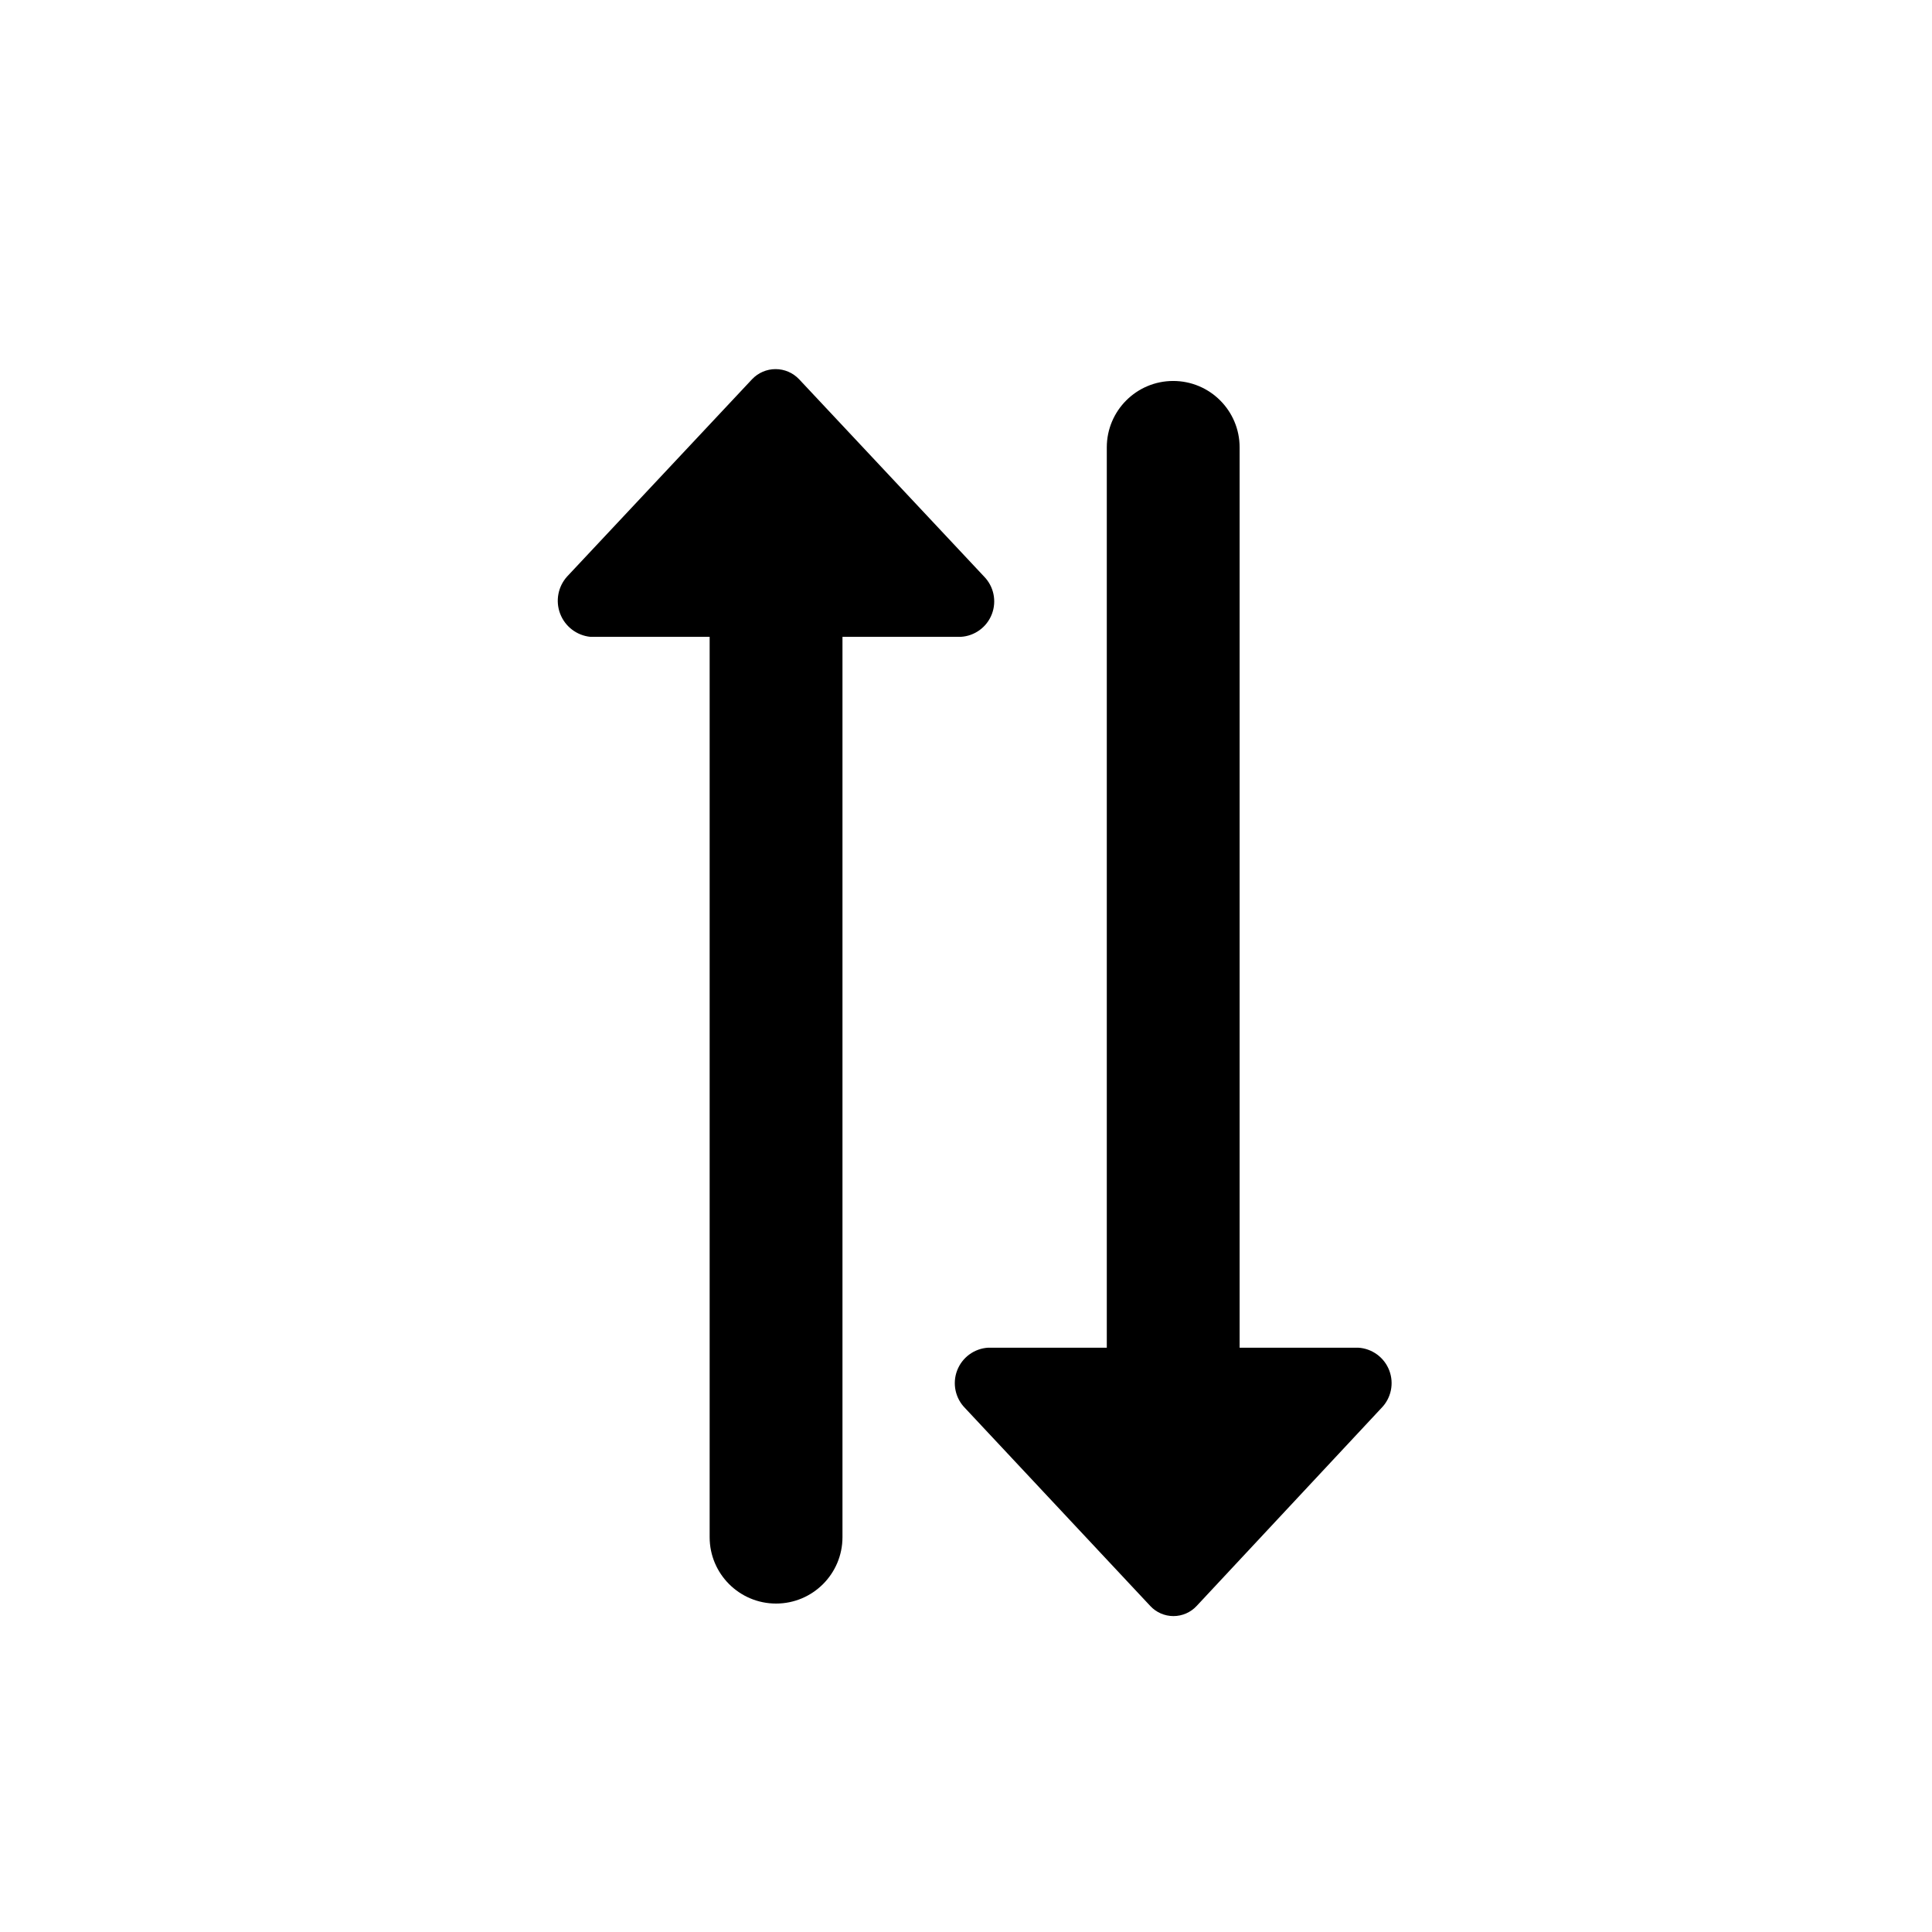
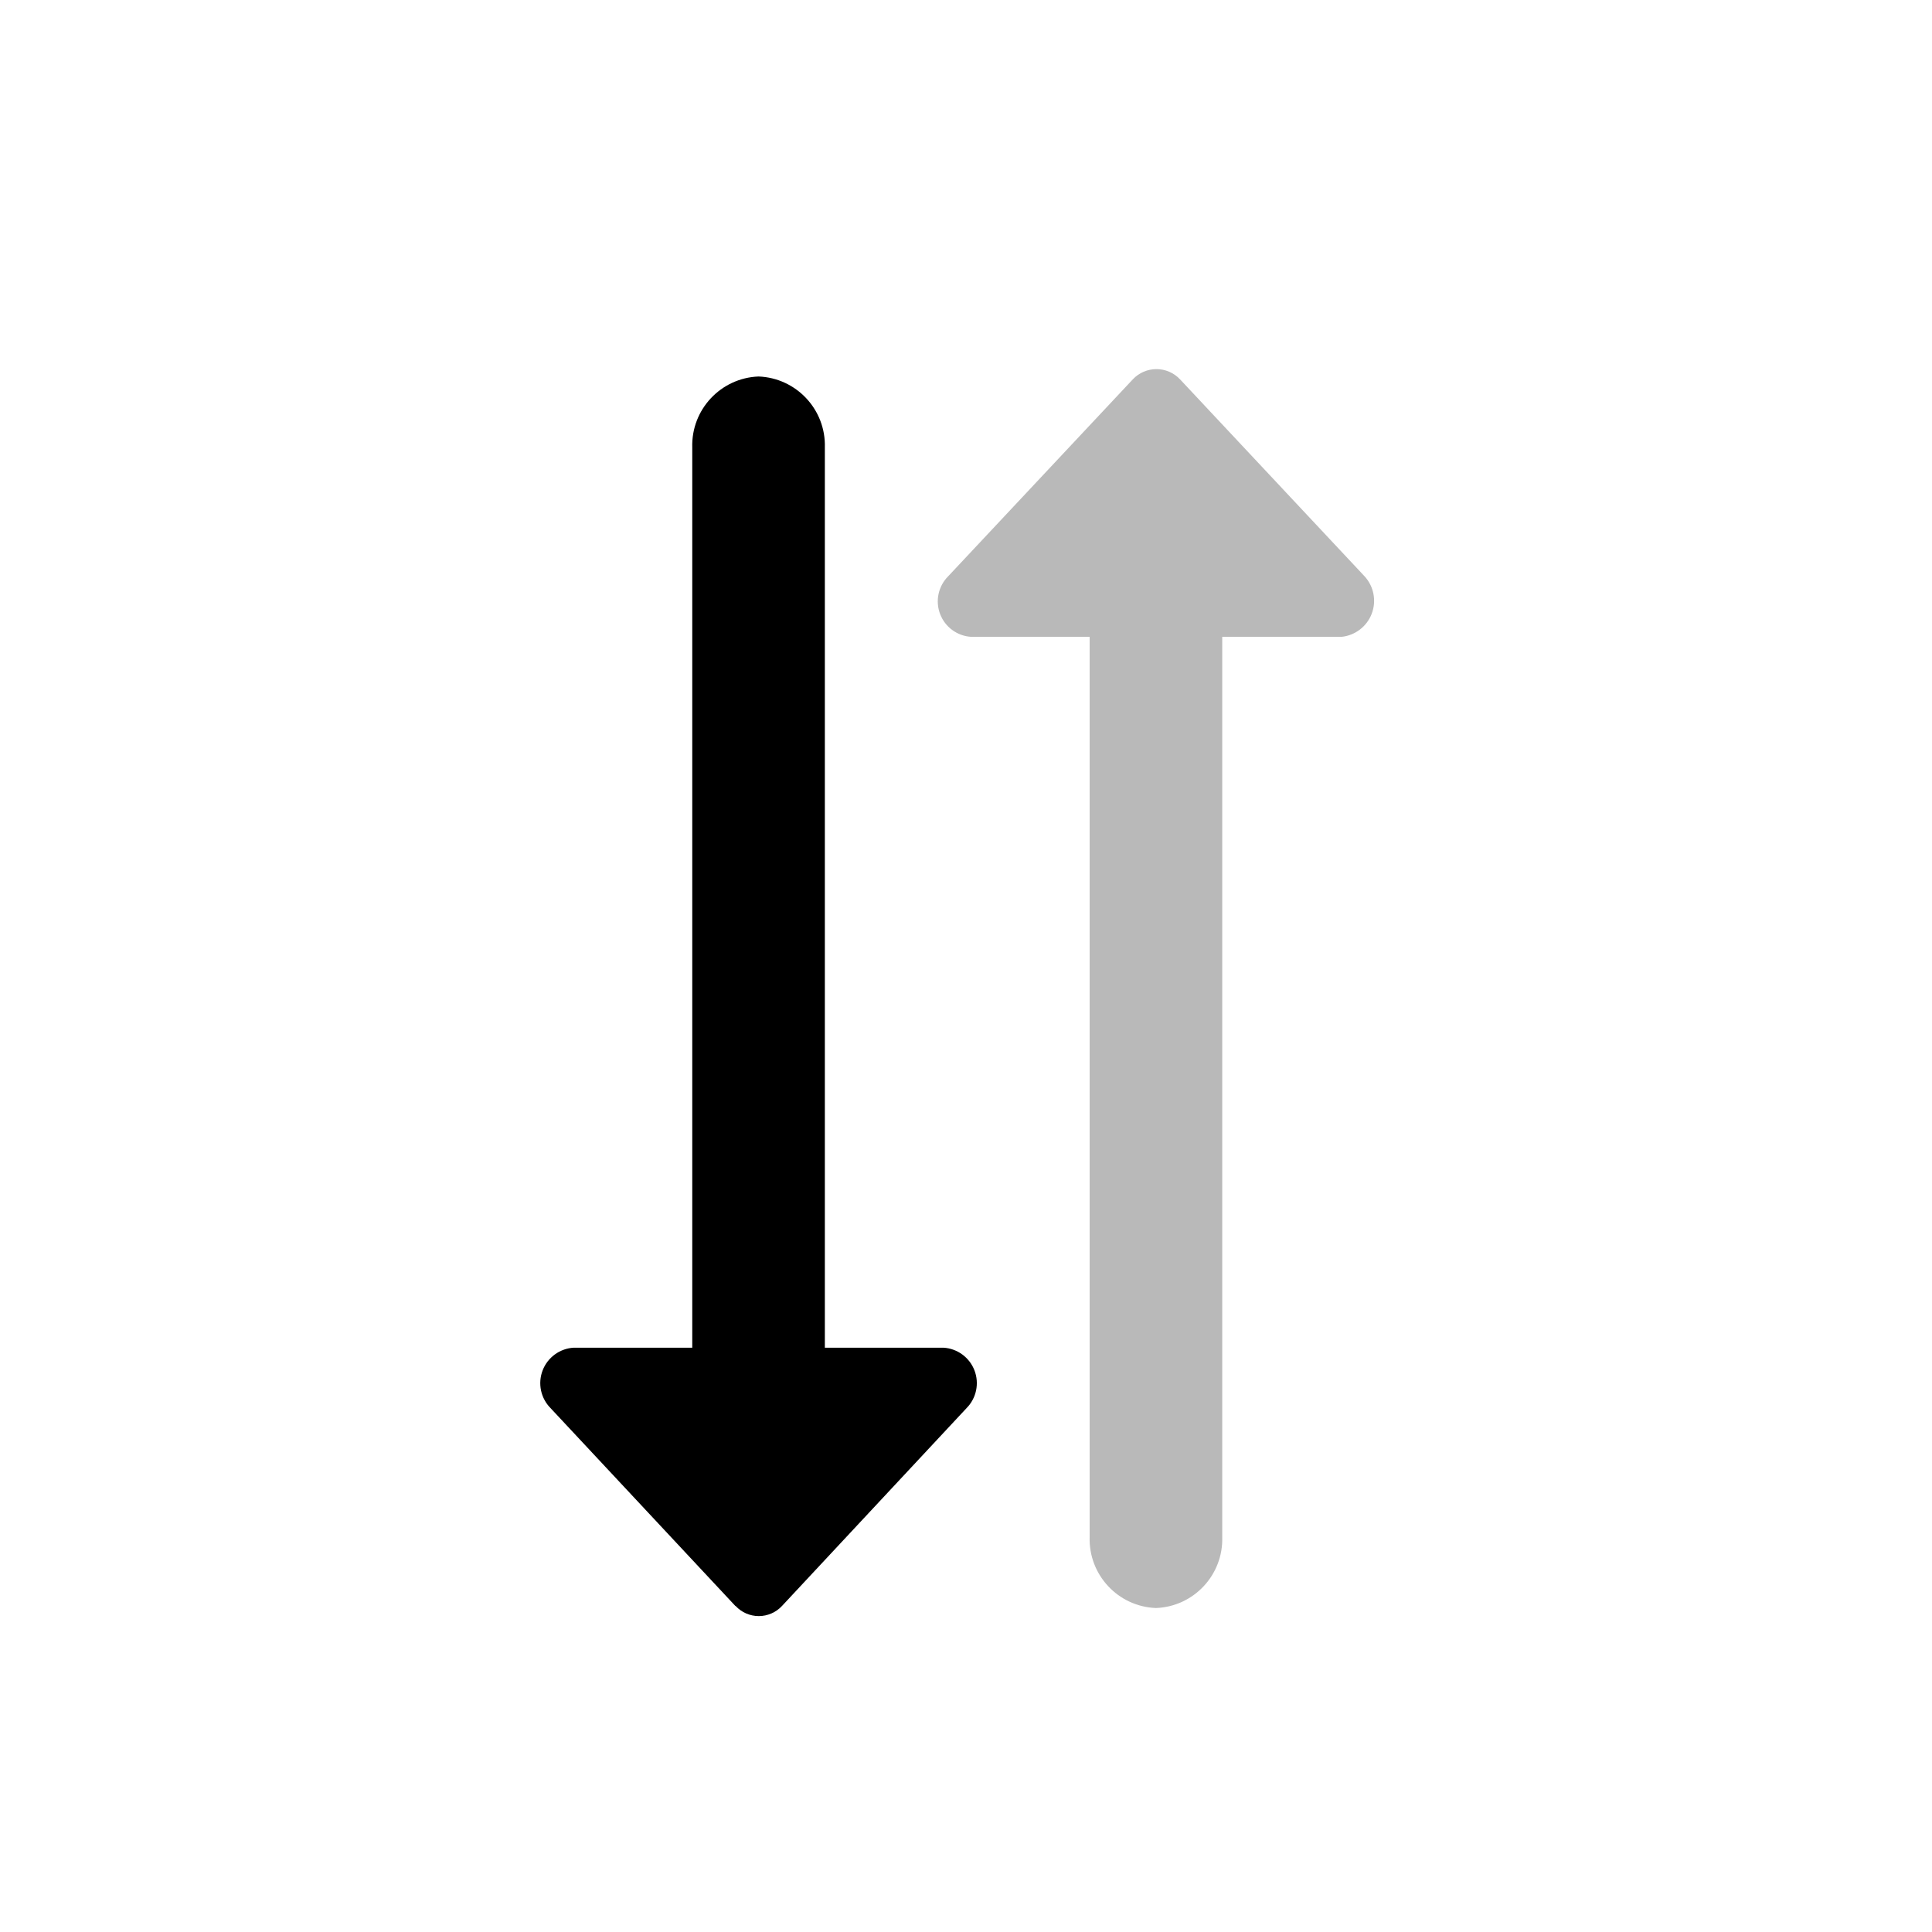
<svg xmlns="http://www.w3.org/2000/svg" viewBox="0 0 16 16">
  <defs>
-     <style>.a{fill:none;}.b{fill: currentcolor;}</style>
+     <style>.a{fill:none;}.b{fill:#b9b9b9;}</style>
  </defs>
-   <g transform="translate(16 16) rotate(180)">
-     <path class="a" d="M0,0H15.7V15.7H0Z" />
-     <rect class="a" width="16" height="16" />
-     <path class="b" d="M11.355,11.317V3.861a.55.55,0,1,0-1.1,0v7.456H9.275a.294.294,0,0,0-.192.5l1.531,1.633a.268.268,0,0,0,.39,0l1.531-1.633a.3.3,0,0,0-.192-.5Z" transform="translate(-1.232 -0.591)" />
-     <path d="M7.322,3.291,5.792,4.93a.294.294,0,0,0,.192.5h.982v7.456a.55.55,0,1,0,1.1,0V5.43h.982a.294.294,0,0,0,.192-.5L7.706,3.291a.262.262,0,0,0-.384,0Z" transform="translate(-1.232 -0.591)" />
-   </g>
+   <path class="a" d="M0,15.7H15.7V0H0Z" transform="translate(0 0.301)" />
+   <rect class="a" width="16" height="16" />
+   <path class="b" d="M2.354,2.217V9.672a.571.571,0,0,1-.549.588.571.571,0,0,1-.549-.588V2.217H.275a.294.294,0,0,1-.192-.5L1.614.084a.268.268,0,0,1,.39,0L3.534,1.717a.3.3,0,0,1-.192.5Z" transform="translate(7.768 3.057)" />
+   <path d="M1.614,10.182.083,8.543a.294.294,0,0,1,.192-.5h.982V.588A.571.571,0,0,1,1.806,0a.571.571,0,0,1,.549.588V8.043h.982a.294.294,0,0,1,.192.5L2,10.182a.262.262,0,0,1-.384,0Z" transform="translate(4.476 3.118)" />
</svg>
